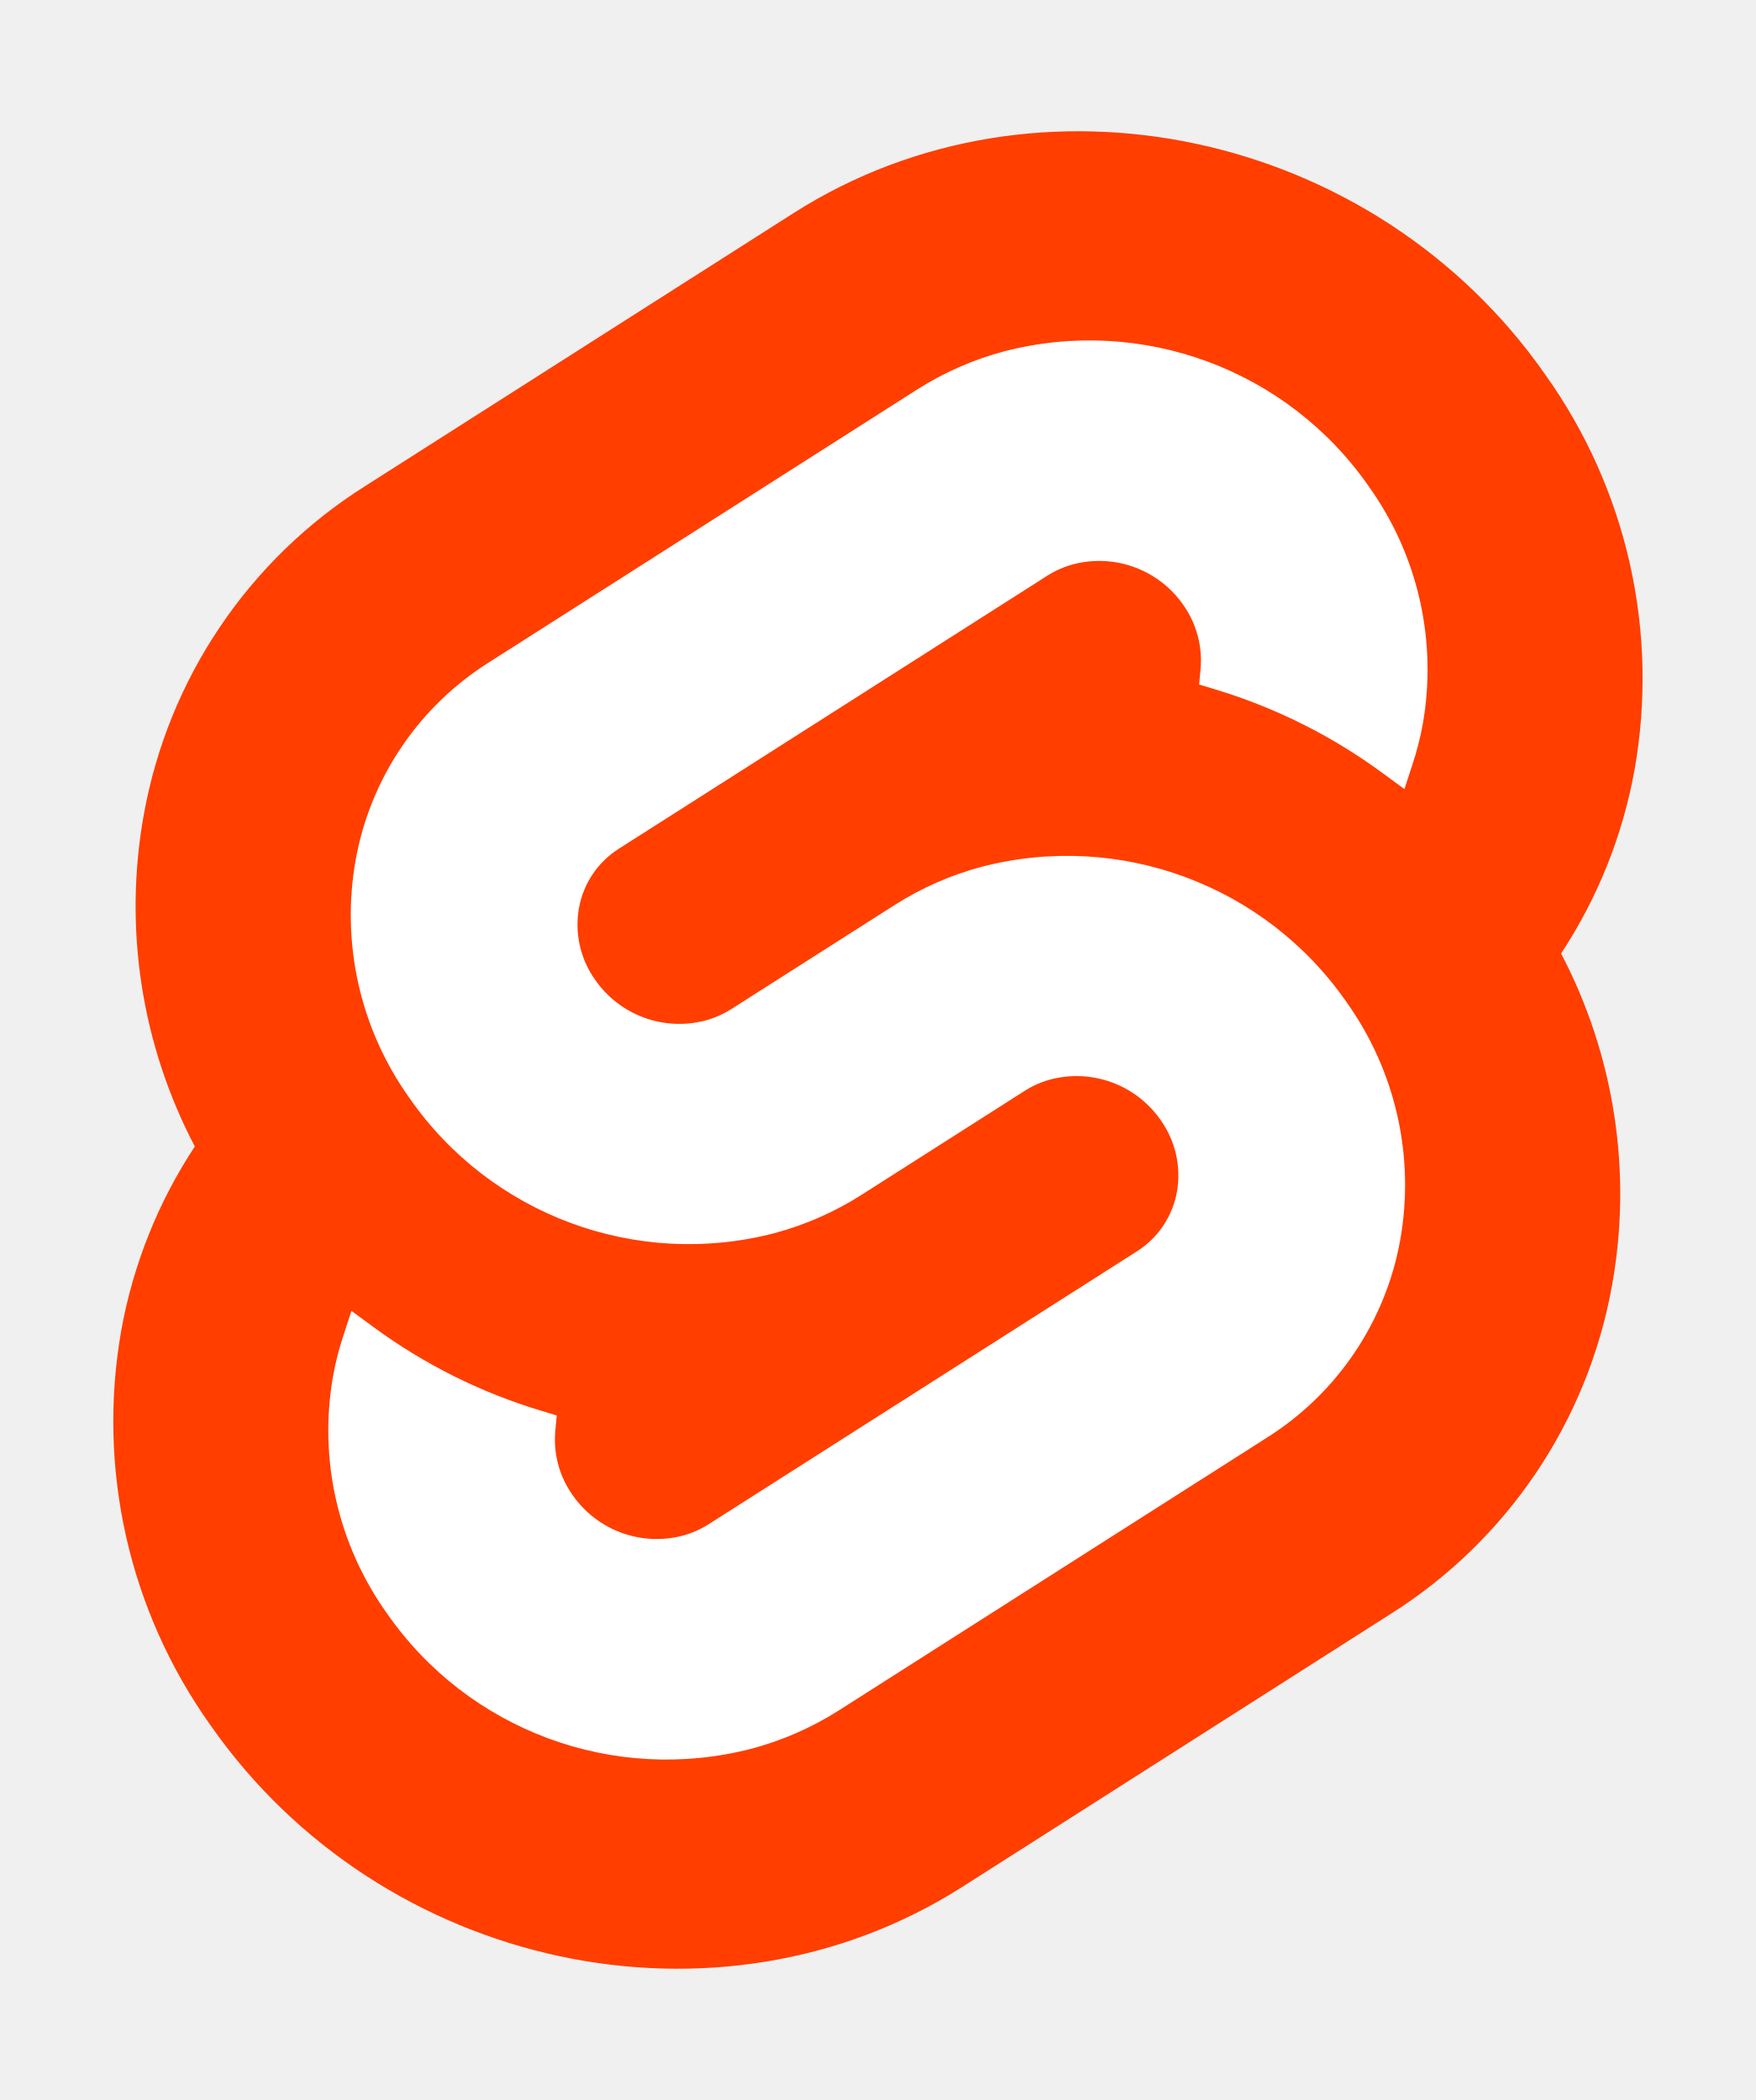
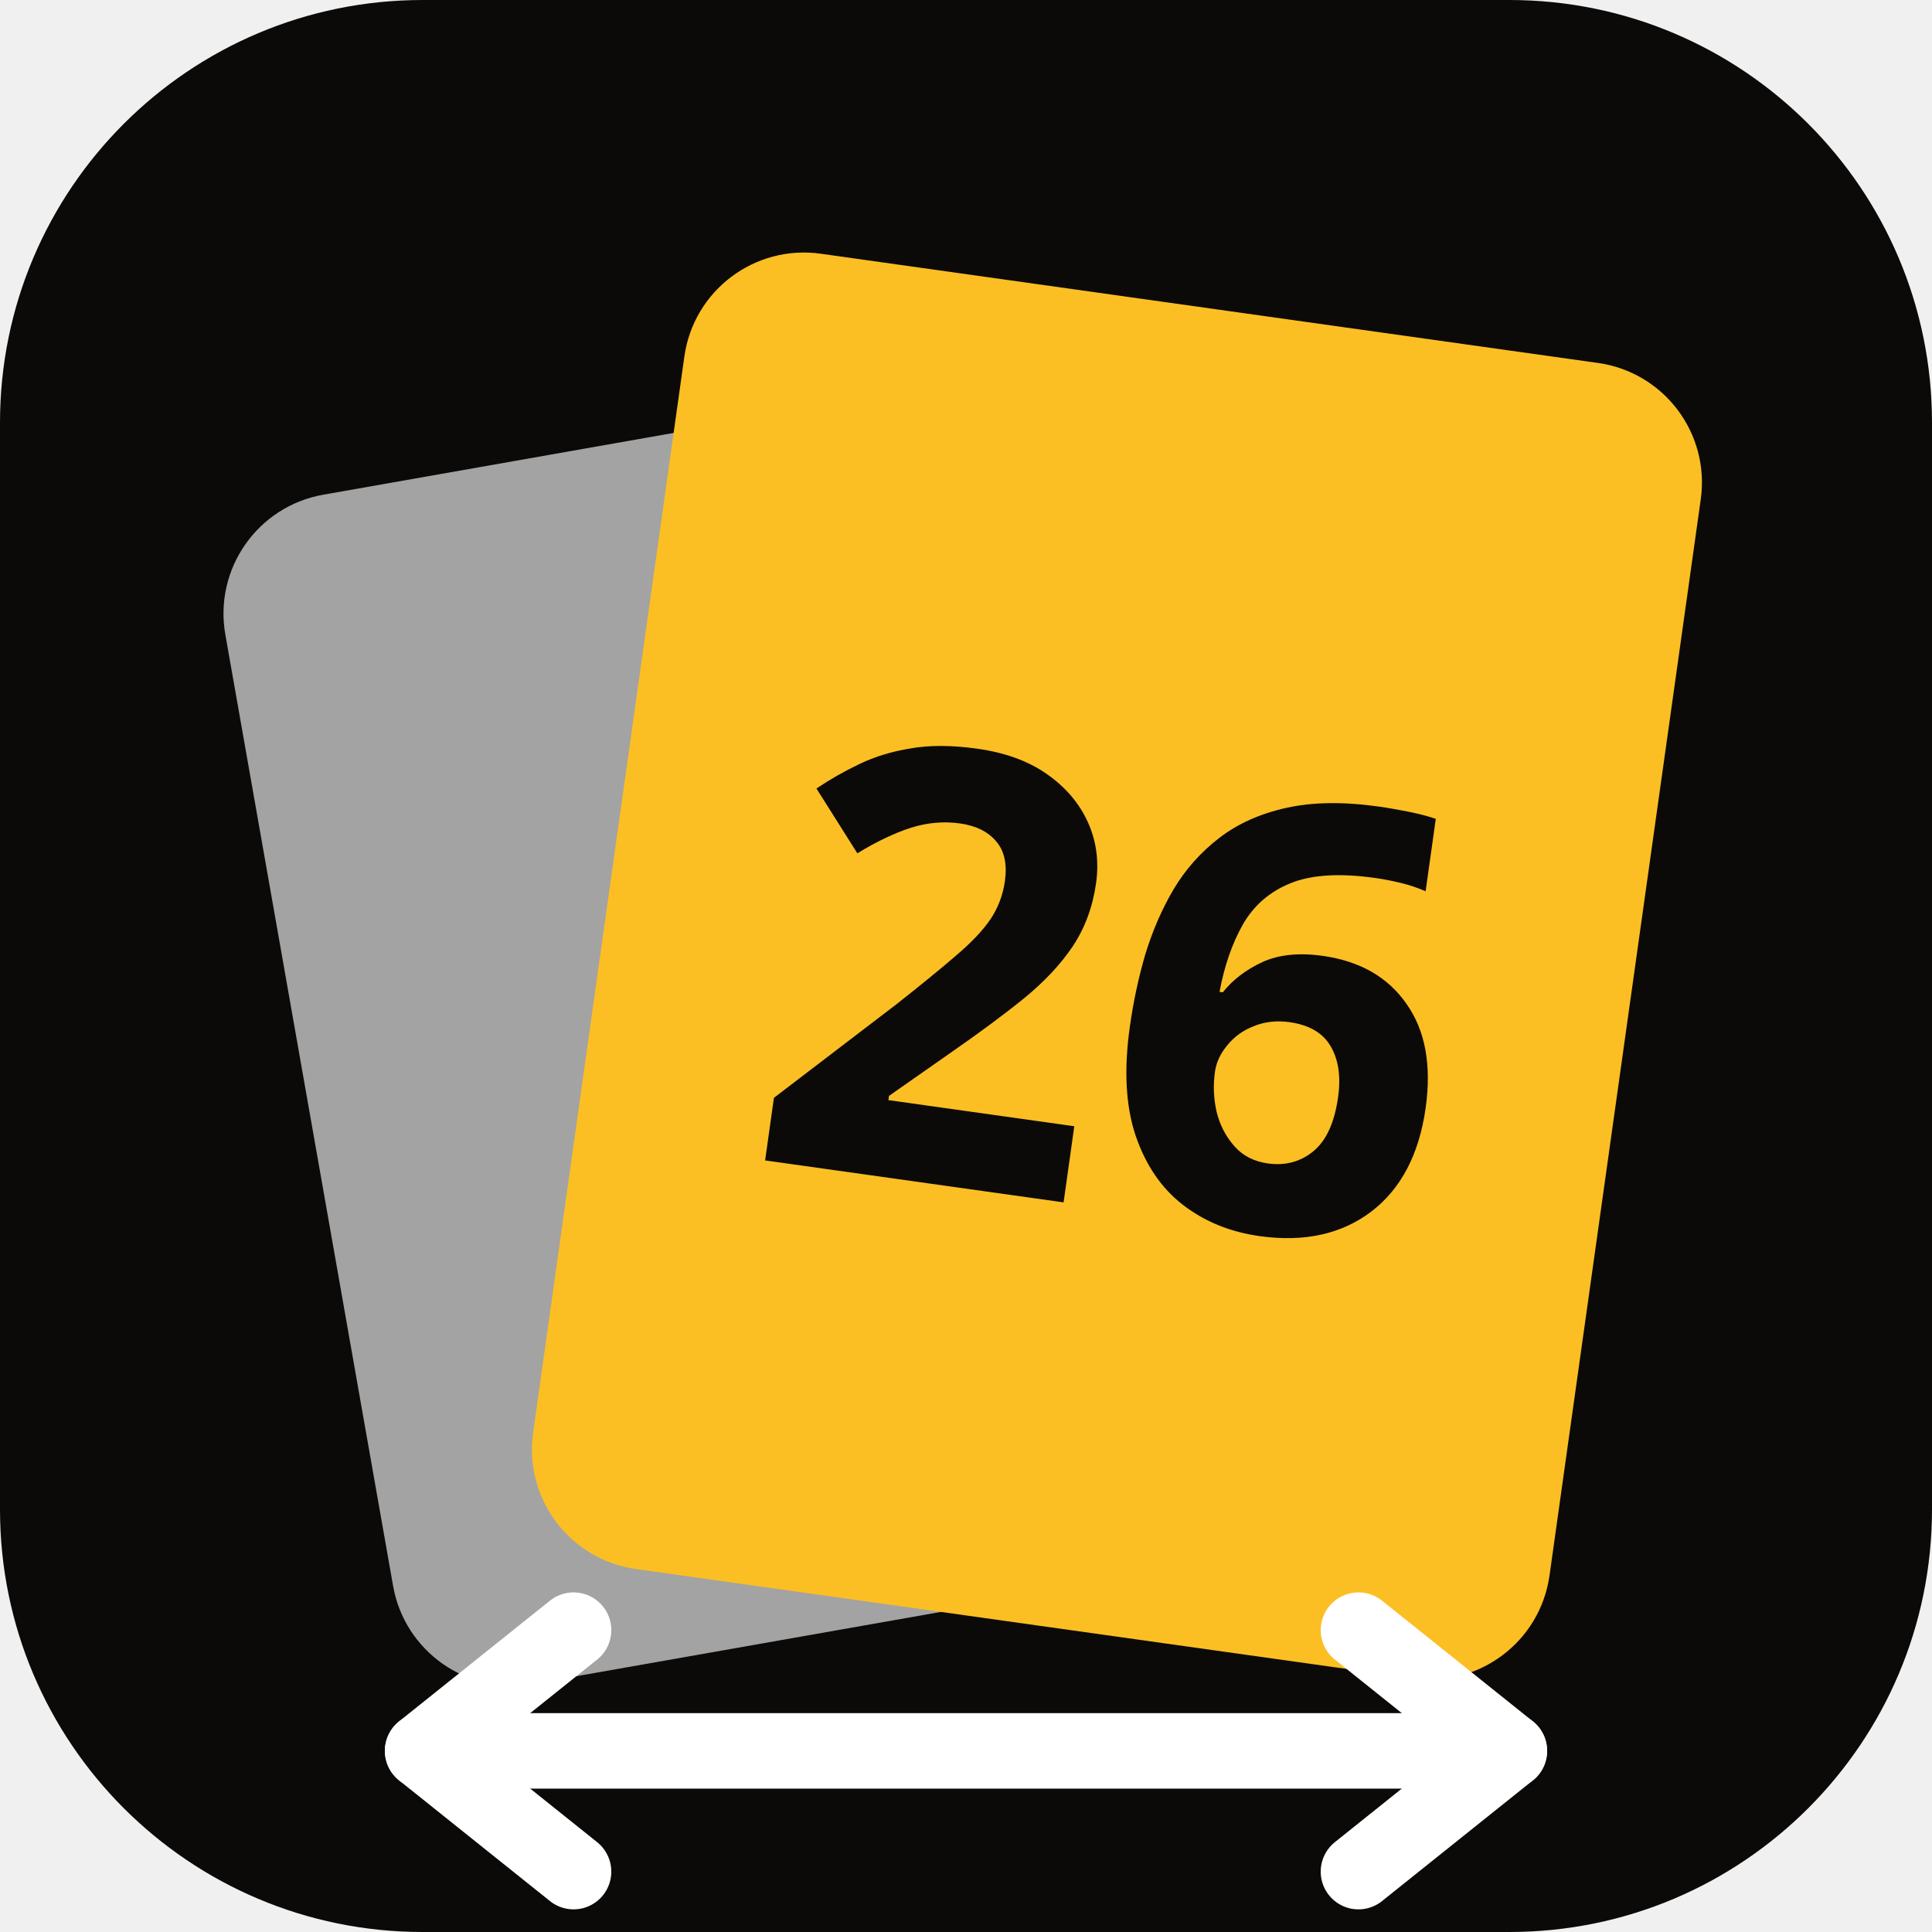
- <svg xmlns="http://www.w3.org/2000/svg" width="107" height="128" viewBox="0 0 107 128">
-   <path d="M94.157 22.819c-10.4-14.885-30.94-19.297-45.792-9.835L22.282 29.608A29.92 29.92 0 0 0 8.764 49.65a31.5 31.5 0 0 0 3.108 20.231 30 30 0 0 0-4.477 11.183 31.9 31.9 0 0 0 5.448 24.116c10.402 14.887 30.942 19.297 45.791 9.835l26.083-16.624A29.92 29.92 0 0 0 98.235 78.35a31.53 31.53 0 0 0-3.105-20.232 30 30 0 0 0 4.474-11.182 31.88 31.88 0 0 0-5.447-24.116" style="fill:#ff3e00" />
-   <path d="M45.817 106.582a20.72 20.72 0 0 1-22.237-8.243 19.17 19.17 0 0 1-3.277-14.503 18 18 0 0 1 .624-2.435l.49-1.498 1.337.981a33.6 33.6 0 0 0 10.203 5.098l.97.294-.09.968a5.85 5.85 0 0 0 1.052 3.878 6.24 6.24 0 0 0 6.695 2.485 5.8 5.8 0 0 0 1.603-.704L69.27 76.28a5.43 5.43 0 0 0 2.45-3.631 5.8 5.8 0 0 0-.987-4.371 6.24 6.24 0 0 0-6.698-2.487 5.7 5.7 0 0 0-1.6.704l-9.953 6.345a19 19 0 0 1-5.296 2.326 20.72 20.72 0 0 1-22.237-8.243 19.17 19.17 0 0 1-3.277-14.502 17.99 17.99 0 0 1 8.13-12.052l26.081-16.623a19 19 0 0 1 5.3-2.329 20.72 20.72 0 0 1 22.237 8.243 19.17 19.17 0 0 1 3.277 14.503 18 18 0 0 1-.624 2.435l-.49 1.498-1.337-.98a33.6 33.6 0 0 0-10.203-5.1l-.97-.294.09-.968a5.86 5.86 0 0 0-1.052-3.878 6.24 6.24 0 0 0-6.696-2.485 5.8 5.8 0 0 0-1.602.704L37.73 51.72a5.42 5.42 0 0 0-2.449 3.63 5.79 5.79 0 0 0 .986 4.372 6.24 6.24 0 0 0 6.698 2.486 5.8 5.8 0 0 0 1.602-.704l9.952-6.342a19 19 0 0 1 5.295-2.328 20.72 20.72 0 0 1 22.237 8.242 19.17 19.17 0 0 1 3.277 14.503 18 18 0 0 1-8.13 12.053l-26.081 16.622a19 19 0 0 1-5.3 2.328" style="fill:#fff" />
+ <svg xmlns="http://www.w3.org/2000/svg" viewBox="0 0 64 64">
+   <rect width="64" height="64" rx="14" fill="#0c0a09" />
+   <rect x="10" y="14" width="32" height="40" rx="4" fill="#a3a3a3" transform="rotate(-10 26 34)" />
+   <rect x="20" y="10" width="34" height="44" rx="4" fill="#fbbf24" transform="rotate(8 37 32)" />
+   <text x="37" y="40" text-anchor="middle" font-family="ui-sans-serif,system-ui,sans-serif" font-weight="900" font-size="20" fill="#0c0a09" transform="rotate(8 37 32)">26</text>
+   <g stroke="#fff" stroke-width="2.5" stroke-linecap="round" fill="none">
+     <path d="M14 58 L50 58" />
+     <path d="M14 58 L19 54 M14 58 L19 62" />
+     <path d="M50 58 L45 54 M50 58 L45 62" />
+   </g>
</svg>
